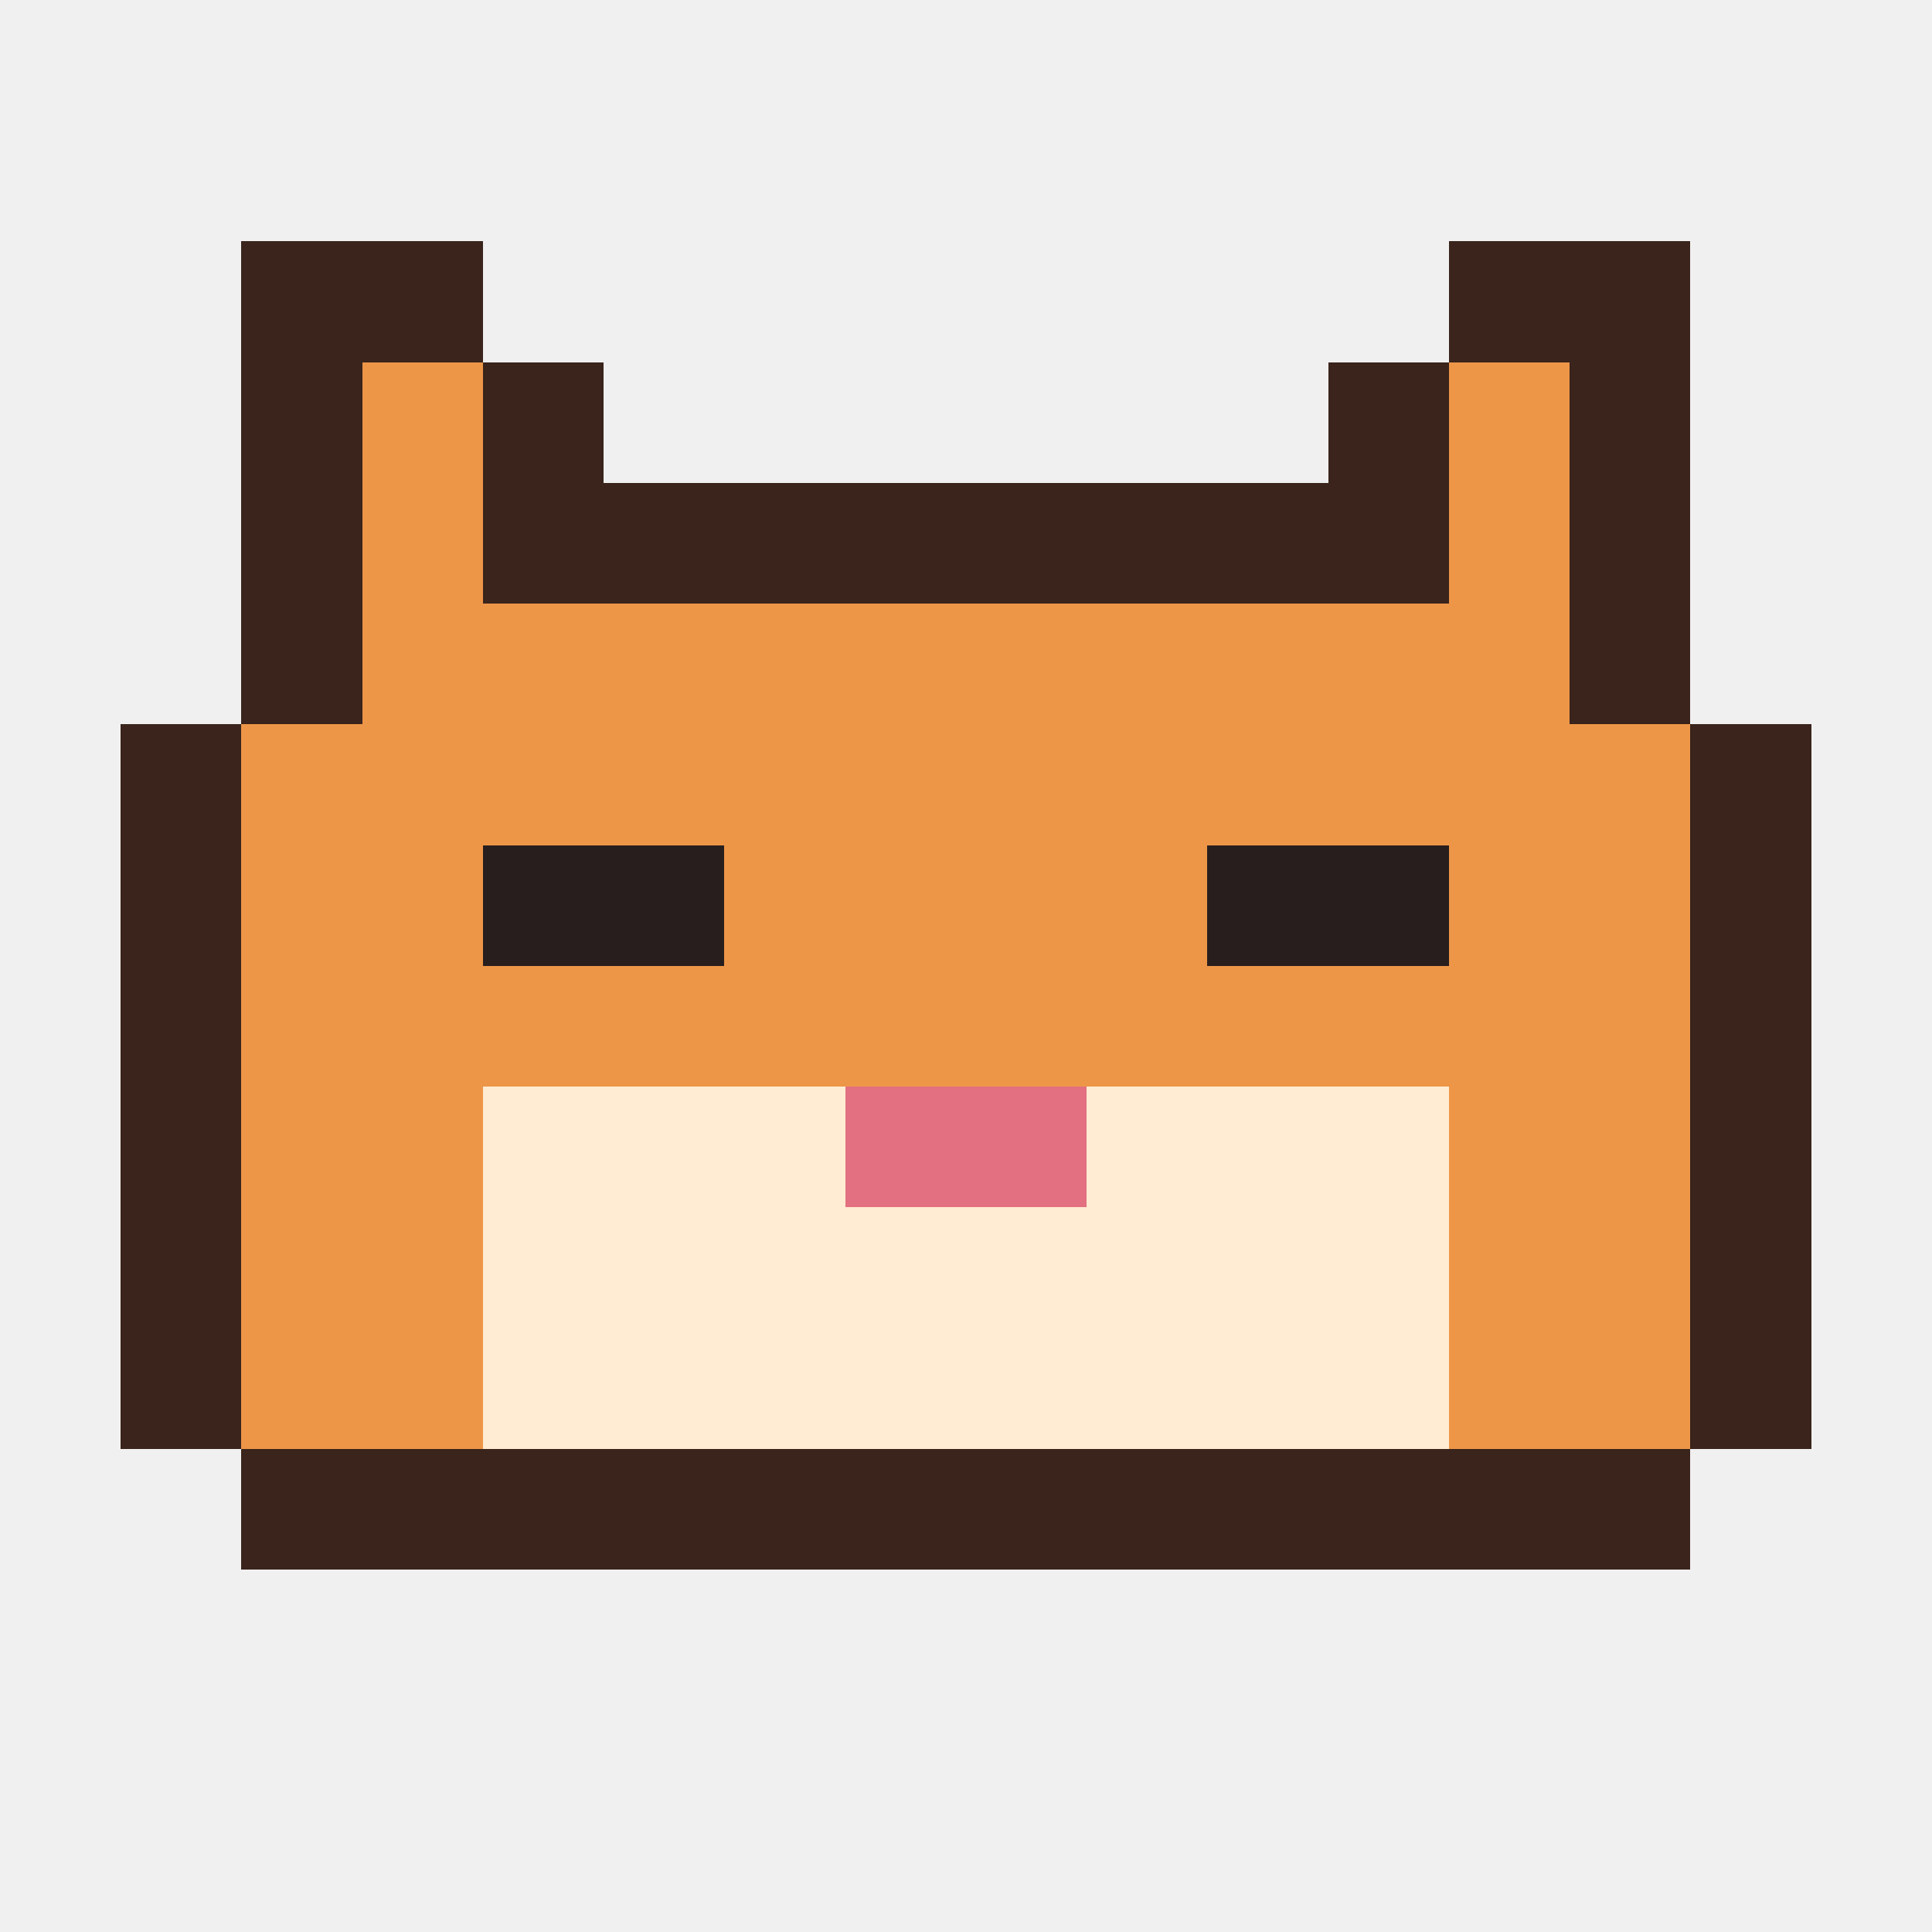
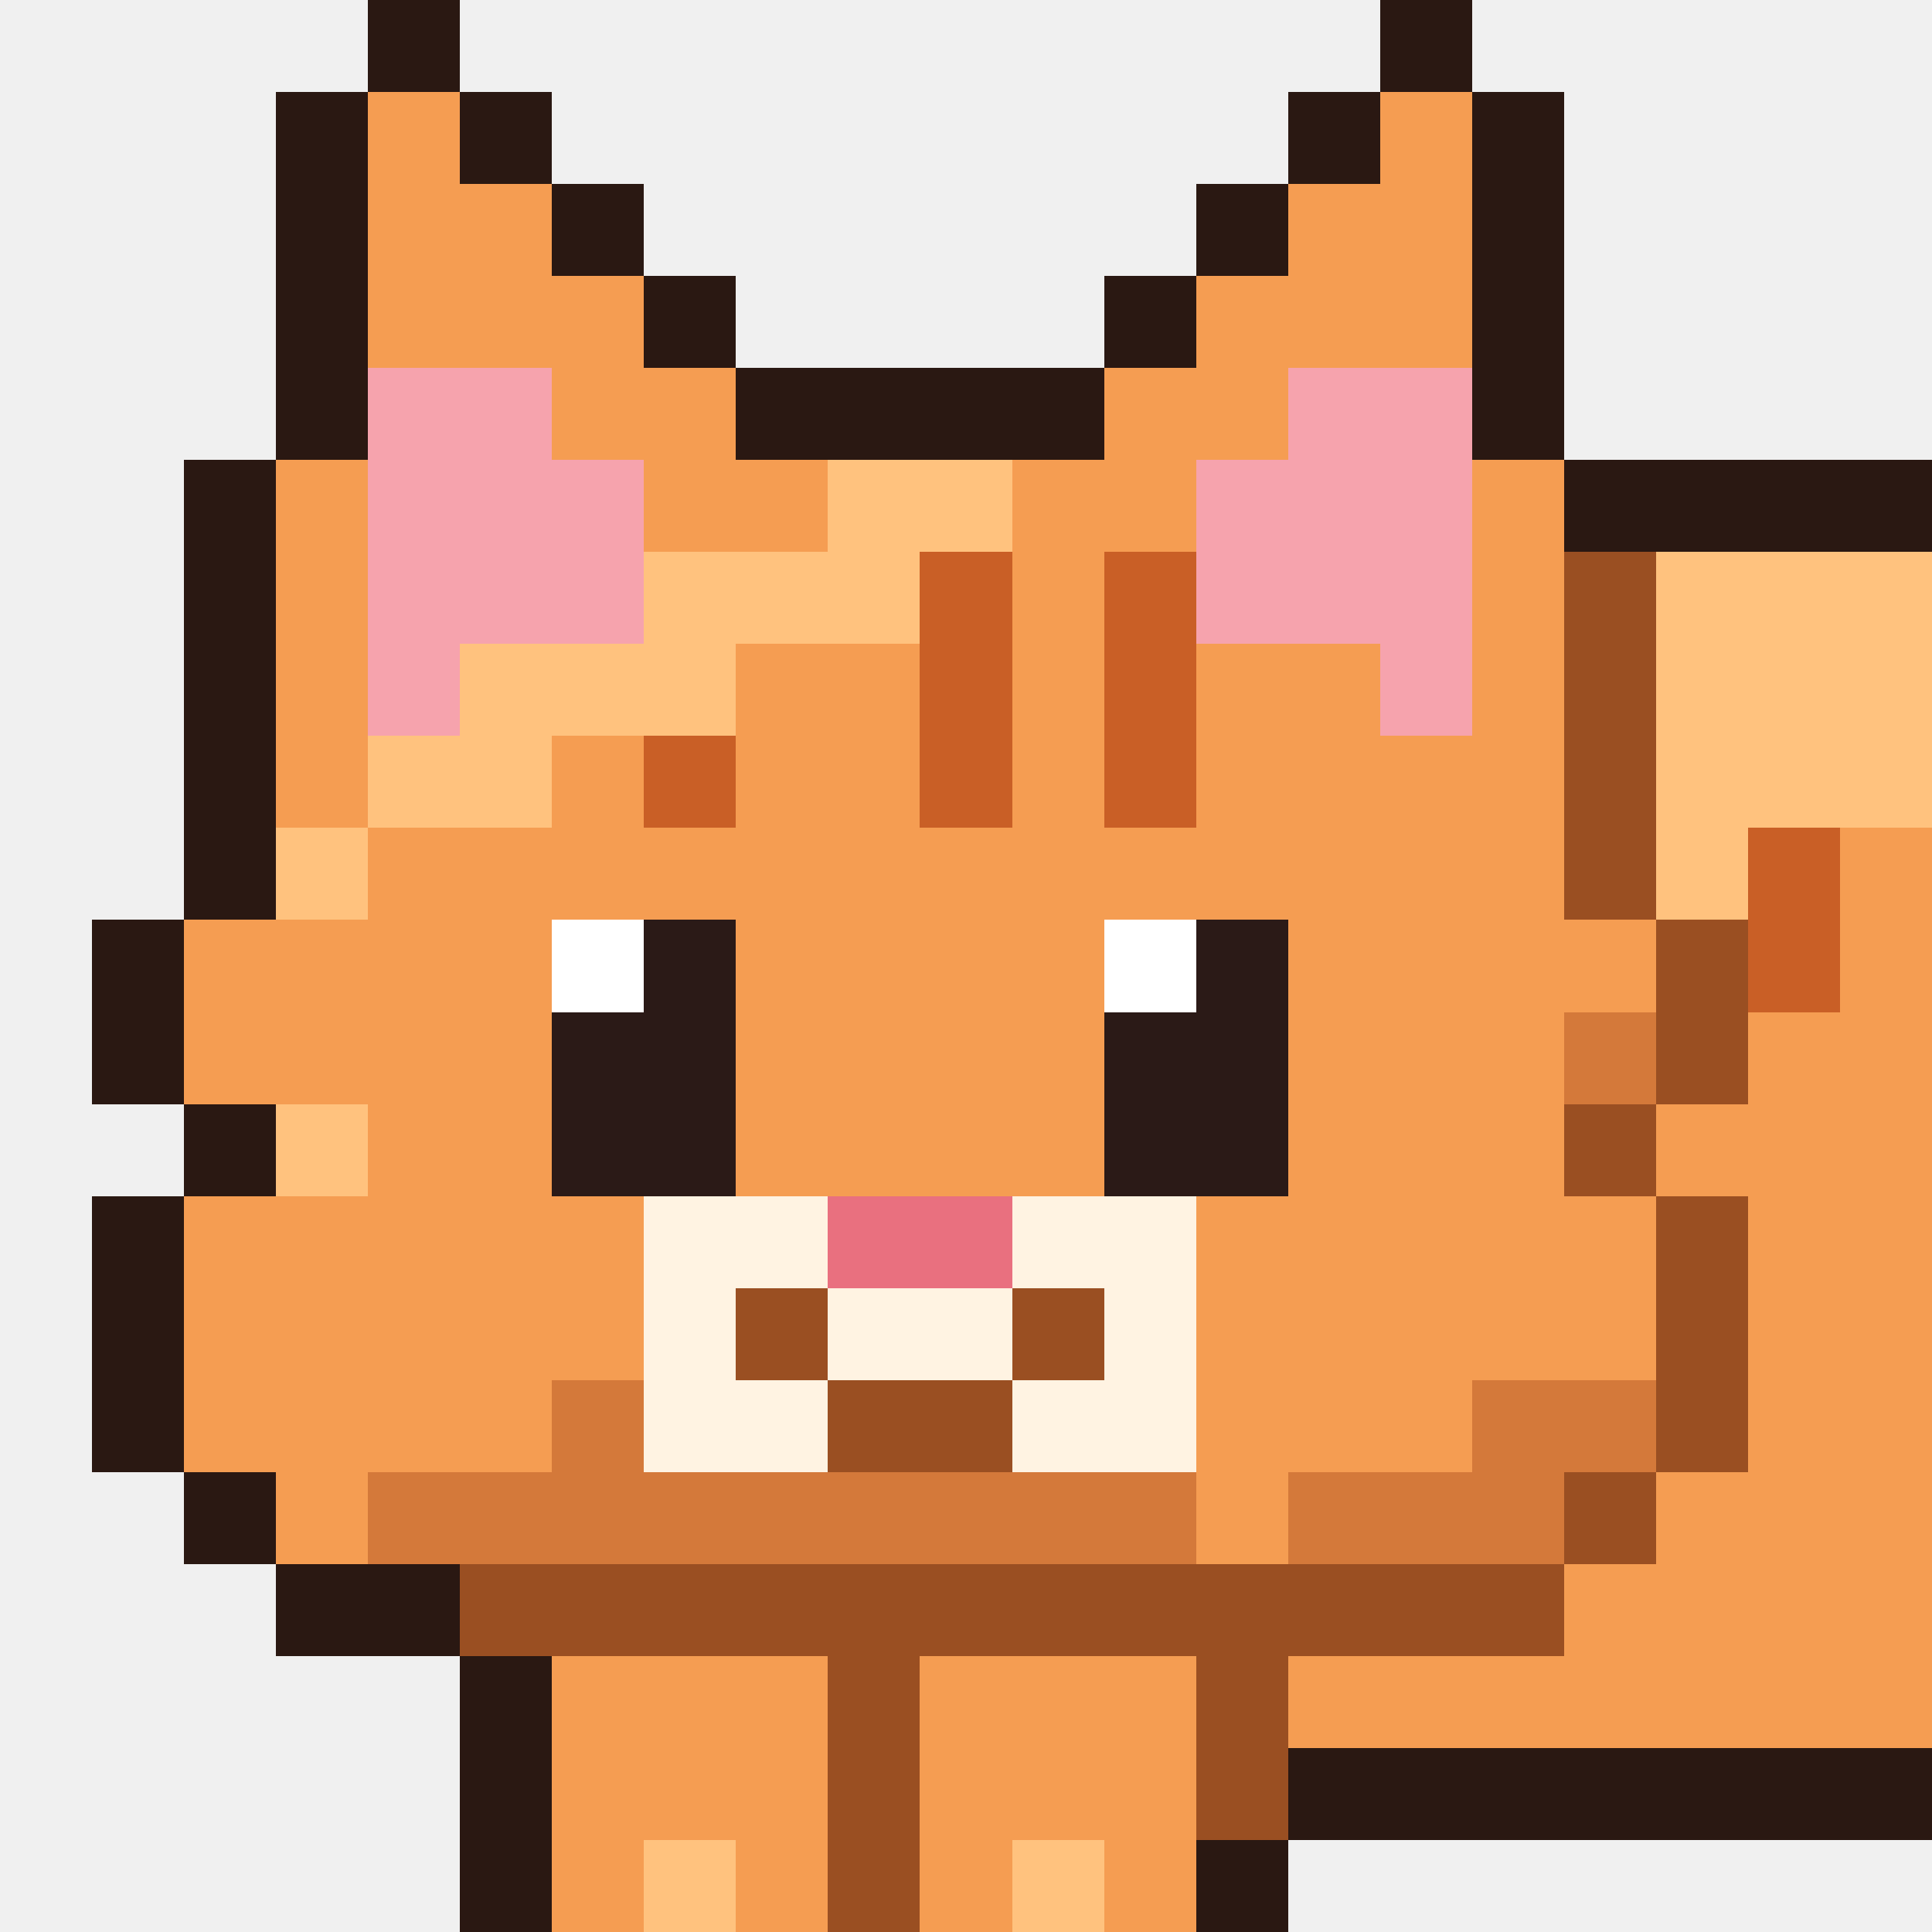
- <svg xmlns="http://www.w3.org/2000/svg" viewBox="0 0 16 16" shape-rendering="crispEdges">
-   <path fill="#3a241c" d="M2 2h2v1h1v1h6V3h1V2h2v4h1v6h-1v1H2v-1H1V6h1z" />
-   <path fill="#ee9648" d="M3 3h1v2h8V3h1v3h1v6H2V6h1z" />
-   <path fill="#ffecd2" d="M4 9h8v3H4z" />
-   <path fill="#281e1e" d="M4 7h2v1H4zM10 7h2v1h-2z" />
-   <path fill="#e27080" d="M7 9h2v1H7z" />
+ <svg xmlns="http://www.w3.org/2000/svg" viewBox="0 0 21 21" shape-rendering="crispEdges">
+   <rect x="4" y="0" width="1" height="1" fill="#2a1812" />
+   <rect x="15" y="0" width="1" height="1" fill="#2a1812" />
+   <rect x="3" y="1" width="1" height="1" fill="#2a1812" />
+   <rect x="4" y="1" width="1" height="1" fill="#f59d52" />
+   <rect x="5" y="1" width="1" height="1" fill="#2a1812" />
+   <rect x="14" y="1" width="1" height="1" fill="#2a1812" />
+   <rect x="15" y="1" width="1" height="1" fill="#f59d52" />
+   <rect x="16" y="1" width="1" height="1" fill="#2a1812" />
+   <rect x="3" y="2" width="1" height="1" fill="#2a1812" />
+   <rect x="4" y="2" width="2" height="1" fill="#f59d52" />
+   <rect x="6" y="2" width="1" height="1" fill="#2a1812" />
+   <rect x="13" y="2" width="1" height="1" fill="#2a1812" />
+   <rect x="14" y="2" width="2" height="1" fill="#f59d52" />
+   <rect x="16" y="2" width="1" height="1" fill="#2a1812" />
+   <rect x="3" y="3" width="1" height="1" fill="#2a1812" />
+   <rect x="4" y="3" width="3" height="1" fill="#f59d52" />
+   <rect x="7" y="3" width="1" height="1" fill="#2a1812" />
+   <rect x="12" y="3" width="1" height="1" fill="#2a1812" />
+   <rect x="13" y="3" width="3" height="1" fill="#f59d52" />
+   <rect x="16" y="3" width="1" height="1" fill="#2a1812" />
+   <rect x="3" y="4" width="1" height="1" fill="#2a1812" />
+   <rect x="4" y="4" width="2" height="1" fill="#f6a3ad" />
+   <rect x="6" y="4" width="2" height="1" fill="#f59d52" />
+   <rect x="8" y="4" width="4" height="1" fill="#2a1812" />
+   <rect x="12" y="4" width="2" height="1" fill="#f59d52" />
+   <rect x="14" y="4" width="2" height="1" fill="#f6a3ad" />
+   <rect x="16" y="4" width="1" height="1" fill="#2a1812" />
+   <rect x="2" y="5" width="1" height="1" fill="#2a1812" />
+   <rect x="3" y="5" width="1" height="1" fill="#f59d52" />
+   <rect x="4" y="5" width="3" height="1" fill="#f6a3ad" />
+   <rect x="7" y="5" width="2" height="1" fill="#f59d52" />
+   <rect x="9" y="5" width="2" height="1" fill="#ffc27e" />
+   <rect x="11" y="5" width="2" height="1" fill="#f59d52" />
+   <rect x="13" y="5" width="3" height="1" fill="#f6a3ad" />
+   <rect x="16" y="5" width="1" height="1" fill="#f59d52" />
+   <rect x="17" y="5" width="4" height="1" fill="#2a1812" />
+   <rect x="2" y="6" width="1" height="1" fill="#2a1812" />
+   <rect x="3" y="6" width="1" height="1" fill="#f59d52" />
+   <rect x="4" y="6" width="3" height="1" fill="#f6a3ad" />
+   <rect x="7" y="6" width="3" height="1" fill="#ffc27e" />
+   <rect x="10" y="6" width="1" height="1" fill="#c95f26" />
+   <rect x="11" y="6" width="1" height="1" fill="#f59d52" />
+   <rect x="12" y="6" width="1" height="1" fill="#c95f26" />
+   <rect x="13" y="6" width="3" height="1" fill="#f6a3ad" />
+   <rect x="16" y="6" width="1" height="1" fill="#f59d52" />
+   <rect x="17" y="6" width="1" height="1" fill="#9a4f22" />
+   <rect x="18" y="6" width="3" height="1" fill="#ffc27e" />
+   <rect x="2" y="7" width="1" height="1" fill="#2a1812" />
+   <rect x="3" y="7" width="1" height="1" fill="#f59d52" />
+   <rect x="4" y="7" width="1" height="1" fill="#f6a3ad" />
+   <rect x="5" y="7" width="3" height="1" fill="#ffc27e" />
+   <rect x="8" y="7" width="2" height="1" fill="#f59d52" />
+   <rect x="10" y="7" width="1" height="1" fill="#c95f26" />
+   <rect x="11" y="7" width="1" height="1" fill="#f59d52" />
+   <rect x="12" y="7" width="1" height="1" fill="#c95f26" />
+   <rect x="13" y="7" width="2" height="1" fill="#f59d52" />
+   <rect x="15" y="7" width="1" height="1" fill="#f6a3ad" />
+   <rect x="16" y="7" width="1" height="1" fill="#f59d52" />
+   <rect x="17" y="7" width="1" height="1" fill="#9a4f22" />
+   <rect x="18" y="7" width="3" height="1" fill="#ffc27e" />
+   <rect x="2" y="8" width="1" height="1" fill="#2a1812" />
+   <rect x="3" y="8" width="1" height="1" fill="#f59d52" />
+   <rect x="4" y="8" width="2" height="1" fill="#ffc27e" />
+   <rect x="6" y="8" width="1" height="1" fill="#f59d52" />
+   <rect x="7" y="8" width="1" height="1" fill="#c95f26" />
+   <rect x="8" y="8" width="2" height="1" fill="#f59d52" />
+   <rect x="10" y="8" width="1" height="1" fill="#c95f26" />
+   <rect x="11" y="8" width="1" height="1" fill="#f59d52" />
+   <rect x="12" y="8" width="1" height="1" fill="#c95f26" />
+   <rect x="13" y="8" width="4" height="1" fill="#f59d52" />
+   <rect x="17" y="8" width="1" height="1" fill="#9a4f22" />
+   <rect x="18" y="8" width="3" height="1" fill="#ffc27e" />
+   <rect x="2" y="9" width="1" height="1" fill="#2a1812" />
+   <rect x="3" y="9" width="1" height="1" fill="#ffc27e" />
+   <rect x="4" y="9" width="13" height="1" fill="#f59d52" />
+   <rect x="17" y="9" width="1" height="1" fill="#9a4f22" />
+   <rect x="18" y="9" width="1" height="1" fill="#ffc27e" />
+   <rect x="19" y="9" width="1" height="1" fill="#c95f26" />
+   <rect x="20" y="9" width="1" height="1" fill="#f59d52" />
+   <rect x="1" y="10" width="1" height="1" fill="#2a1812" />
+   <rect x="2" y="10" width="4" height="1" fill="#f59d52" />
+   <rect x="6" y="10" width="1" height="1" fill="#ffffff" />
+   <rect x="7" y="10" width="1" height="1" fill="#2b1a17" />
+   <rect x="8" y="10" width="4" height="1" fill="#f59d52" />
+   <rect x="12" y="10" width="1" height="1" fill="#ffffff" />
+   <rect x="13" y="10" width="1" height="1" fill="#2b1a17" />
+   <rect x="14" y="10" width="4" height="1" fill="#f59d52" />
+   <rect x="18" y="10" width="1" height="1" fill="#9a4f22" />
+   <rect x="19" y="10" width="1" height="1" fill="#c95f26" />
+   <rect x="20" y="10" width="1" height="1" fill="#f59d52" />
+   <rect x="1" y="11" width="1" height="1" fill="#2a1812" />
+   <rect x="2" y="11" width="4" height="1" fill="#f59d52" />
+   <rect x="6" y="11" width="2" height="1" fill="#2b1a17" />
+   <rect x="8" y="11" width="4" height="1" fill="#f59d52" />
+   <rect x="12" y="11" width="2" height="1" fill="#2b1a17" />
+   <rect x="14" y="11" width="3" height="1" fill="#f59d52" />
+   <rect x="17" y="11" width="1" height="1" fill="#d4793a" />
+   <rect x="18" y="11" width="1" height="1" fill="#9a4f22" />
+   <rect x="19" y="11" width="2" height="1" fill="#f59d52" />
+   <rect x="2" y="12" width="1" height="1" fill="#2a1812" />
+   <rect x="3" y="12" width="1" height="1" fill="#ffc27e" />
+   <rect x="4" y="12" width="2" height="1" fill="#f59d52" />
+   <rect x="6" y="12" width="2" height="1" fill="#2b1a17" />
+   <rect x="8" y="12" width="4" height="1" fill="#f59d52" />
+   <rect x="12" y="12" width="2" height="1" fill="#2b1a17" />
+   <rect x="14" y="12" width="3" height="1" fill="#f59d52" />
+   <rect x="17" y="12" width="1" height="1" fill="#9a4f22" />
+   <rect x="18" y="12" width="3" height="1" fill="#f59d52" />
+   <rect x="1" y="13" width="1" height="1" fill="#2a1812" />
+   <rect x="2" y="13" width="5" height="1" fill="#f59d52" />
+   <rect x="7" y="13" width="2" height="1" fill="#fff3e2" />
+   <rect x="9" y="13" width="2" height="1" fill="#e9707f" />
+   <rect x="11" y="13" width="2" height="1" fill="#fff3e2" />
+   <rect x="13" y="13" width="5" height="1" fill="#f59d52" />
+   <rect x="18" y="13" width="1" height="1" fill="#9a4f22" />
+   <rect x="19" y="13" width="2" height="1" fill="#f59d52" />
+   <rect x="1" y="14" width="1" height="1" fill="#2a1812" />
+   <rect x="2" y="14" width="5" height="1" fill="#f59d52" />
+   <rect x="7" y="14" width="1" height="1" fill="#fff3e2" />
+   <rect x="8" y="14" width="1" height="1" fill="#9a4f22" />
+   <rect x="9" y="14" width="2" height="1" fill="#fff3e2" />
+   <rect x="11" y="14" width="1" height="1" fill="#9a4f22" />
+   <rect x="12" y="14" width="1" height="1" fill="#fff3e2" />
+   <rect x="13" y="14" width="5" height="1" fill="#f59d52" />
+   <rect x="18" y="14" width="1" height="1" fill="#9a4f22" />
+   <rect x="19" y="14" width="2" height="1" fill="#f59d52" />
+   <rect x="1" y="15" width="1" height="1" fill="#2a1812" />
+   <rect x="2" y="15" width="4" height="1" fill="#f59d52" />
+   <rect x="6" y="15" width="1" height="1" fill="#d4793a" />
+   <rect x="7" y="15" width="2" height="1" fill="#fff3e2" />
+   <rect x="9" y="15" width="2" height="1" fill="#9a4f22" />
+   <rect x="11" y="15" width="2" height="1" fill="#fff3e2" />
+   <rect x="13" y="15" width="3" height="1" fill="#f59d52" />
+   <rect x="16" y="15" width="2" height="1" fill="#d4793a" />
+   <rect x="18" y="15" width="1" height="1" fill="#9a4f22" />
+   <rect x="19" y="15" width="2" height="1" fill="#f59d52" />
+   <rect x="2" y="16" width="1" height="1" fill="#2a1812" />
+   <rect x="3" y="16" width="1" height="1" fill="#f59d52" />
+   <rect x="4" y="16" width="9" height="1" fill="#d4793a" />
+   <rect x="13" y="16" width="1" height="1" fill="#f59d52" />
+   <rect x="14" y="16" width="3" height="1" fill="#d4793a" />
+   <rect x="17" y="16" width="1" height="1" fill="#9a4f22" />
+   <rect x="18" y="16" width="3" height="1" fill="#f59d52" />
+   <rect x="3" y="17" width="2" height="1" fill="#2a1812" />
+   <rect x="5" y="17" width="12" height="1" fill="#9a4f22" />
+   <rect x="17" y="17" width="4" height="1" fill="#f59d52" />
+   <rect x="5" y="18" width="1" height="1" fill="#2a1812" />
+   <rect x="6" y="18" width="3" height="1" fill="#f59d52" />
+   <rect x="9" y="18" width="1" height="1" fill="#9a4f22" />
+   <rect x="10" y="18" width="3" height="1" fill="#f59d52" />
+   <rect x="13" y="18" width="1" height="1" fill="#9a4f22" />
+   <rect x="14" y="18" width="7" height="1" fill="#f59d52" />
+   <rect x="5" y="19" width="1" height="1" fill="#2a1812" />
+   <rect x="6" y="19" width="3" height="1" fill="#f59d52" />
+   <rect x="9" y="19" width="1" height="1" fill="#9a4f22" />
+   <rect x="10" y="19" width="3" height="1" fill="#f59d52" />
+   <rect x="13" y="19" width="1" height="1" fill="#9a4f22" />
+   <rect x="14" y="19" width="7" height="1" fill="#2a1812" />
+   <rect x="5" y="20" width="1" height="1" fill="#2a1812" />
+   <rect x="6" y="20" width="1" height="1" fill="#f59d52" />
+   <rect x="7" y="20" width="1" height="1" fill="#ffc27e" />
+   <rect x="8" y="20" width="1" height="1" fill="#f59d52" />
+   <rect x="9" y="20" width="1" height="1" fill="#9a4f22" />
+   <rect x="10" y="20" width="1" height="1" fill="#f59d52" />
+   <rect x="11" y="20" width="1" height="1" fill="#ffc27e" />
+   <rect x="12" y="20" width="1" height="1" fill="#f59d52" />
+   <rect x="13" y="20" width="1" height="1" fill="#2a1812" />
</svg>
